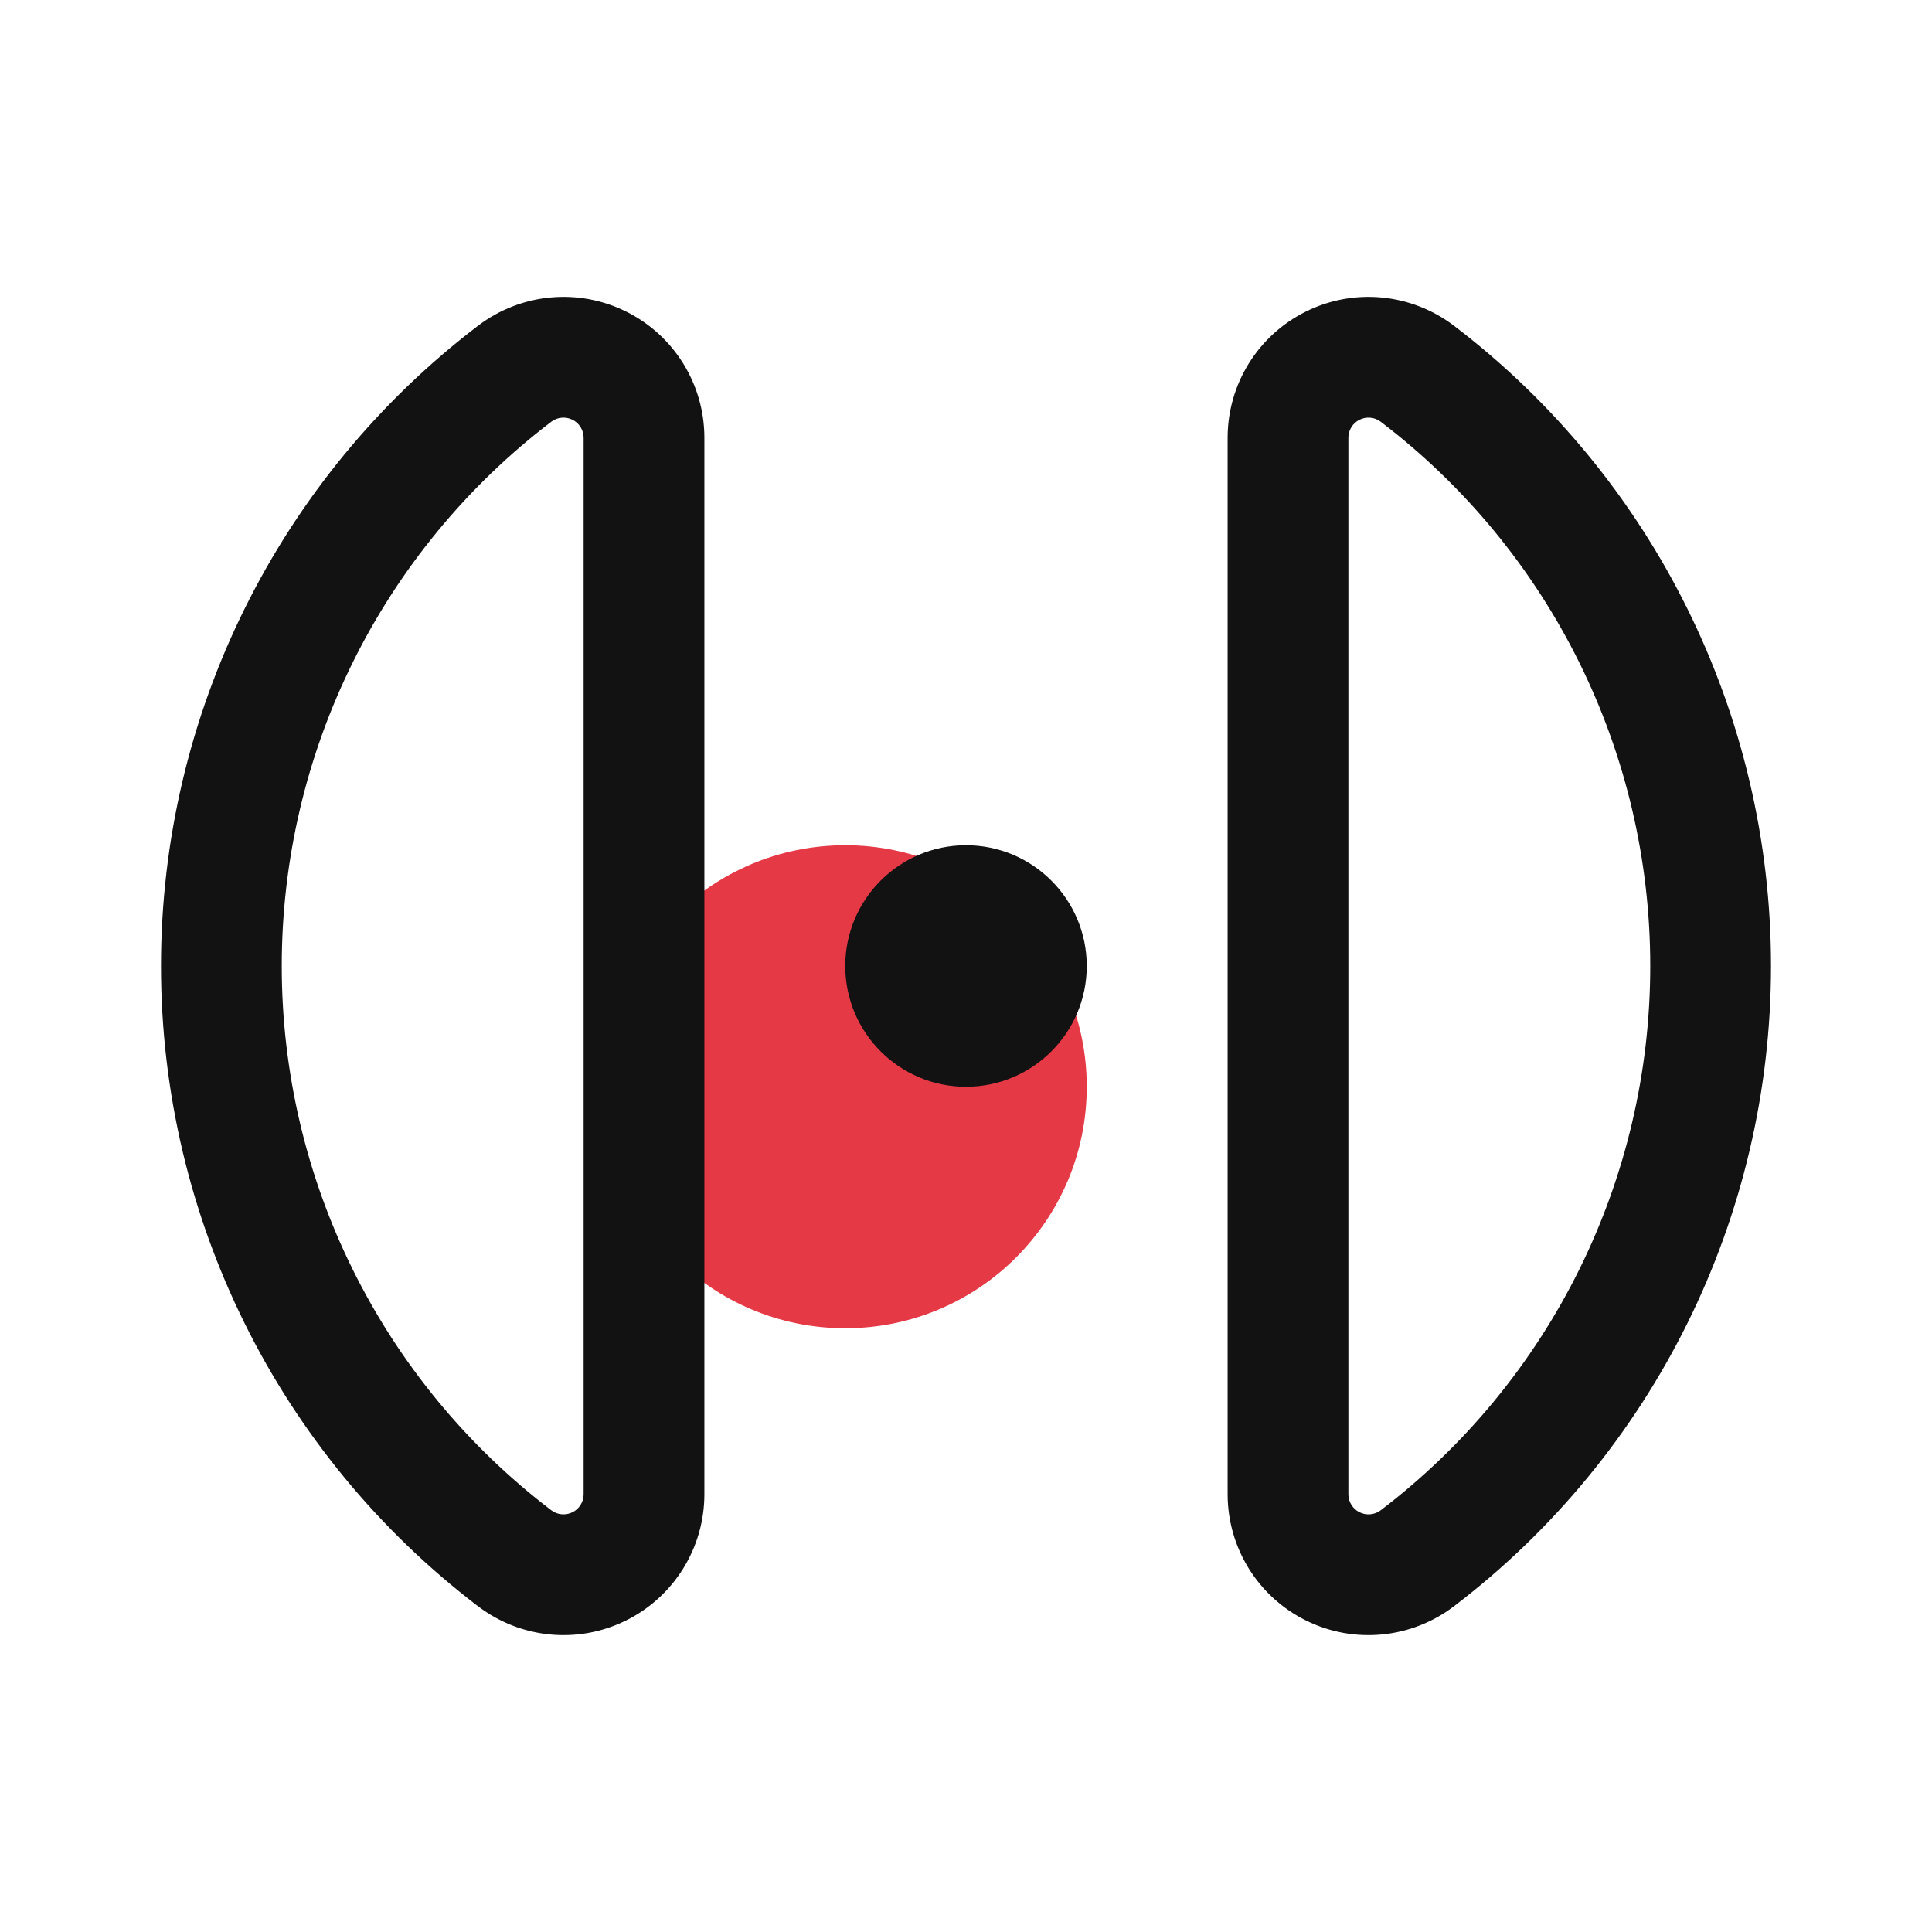
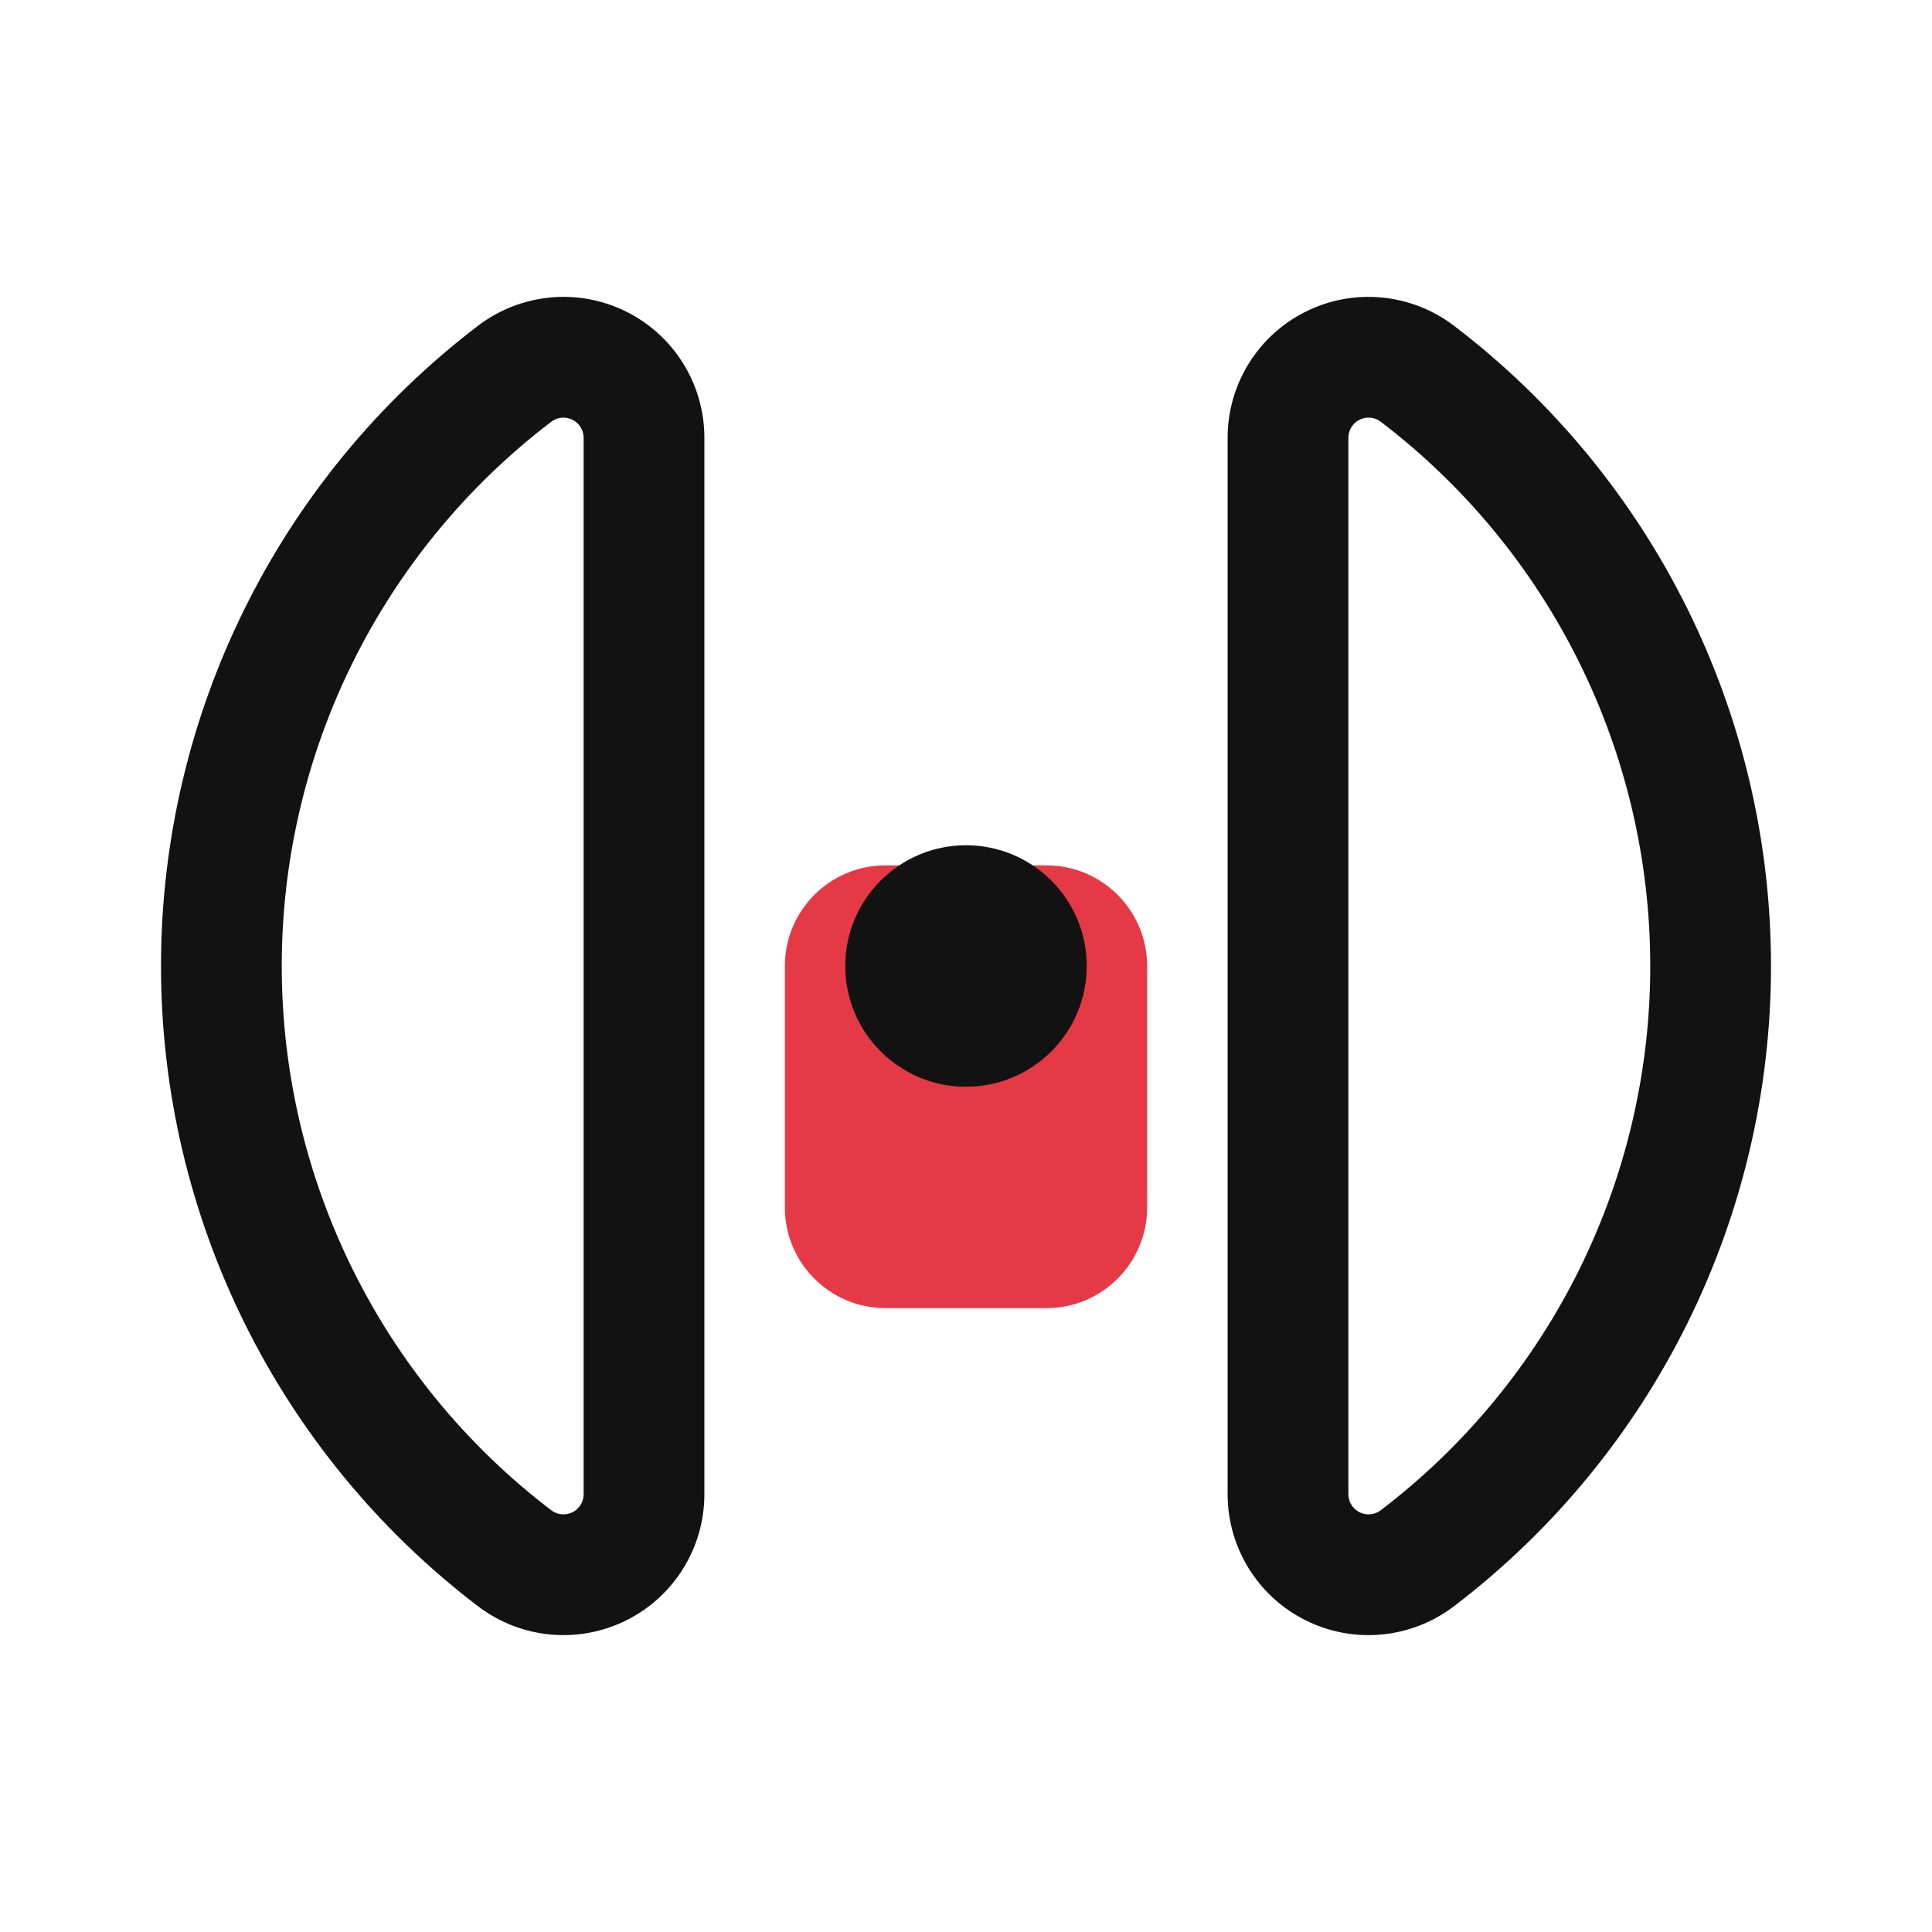
<svg xmlns="http://www.w3.org/2000/svg" width="24" height="24" viewBox="0 0 24 24">
-   <path id="accent" d="M13.5 13.5C13.5 15.157 12.157 16.5 10.5 16.5C8.843 16.5 7.5 15.157 7.5 13.5C7.5 11.843 8.843 10.5 10.5 10.5C12.157 10.5 13.5 11.843 13.5 13.5Z" fill="#E63946" />
+   <path id="accent" d="M11 10.75H13C13.69 10.75 14.25 11.31 14.25 12V15C14.25 15.69 13.69 16.25 13 16.25H11C10.31 16.25 9.75 15.69 9.75 15V12C9.75 11.31 10.31 10.75 11 10.75Z" fill="#E63946" />
  <path id="ink" d="M8.75 18.562V5.438C8.75 4.773 8.373 4.165 7.777 3.87C7.181 3.574 6.469 3.643 5.939 4.046C3.457 5.937 2 8.879 2 12C2 15.121 3.457 18.063 5.939 19.954C6.469 20.357 7.181 20.426 7.777 20.13C8.373 19.835 8.75 19.227 8.75 18.562ZM15.25 5.438V18.562C15.25 19.227 15.627 19.835 16.223 20.13C16.819 20.426 17.531 20.357 18.061 19.954C20.543 18.063 22 15.121 22 12C22 8.879 20.543 5.937 18.061 4.046C17.531 3.643 16.819 3.574 16.223 3.87C15.627 4.165 15.25 4.773 15.25 5.438ZM16.889 5.214C16.974 5.172 17.076 5.181 17.152 5.239C19.262 6.847 20.5 9.347 20.5 12C20.5 14.653 19.262 17.153 17.152 18.761C17.076 18.819 16.974 18.828 16.889 18.786C16.804 18.744 16.75 18.657 16.75 18.562V5.438C16.75 5.343 16.804 5.256 16.889 5.214ZM7.111 5.214C7.196 5.256 7.25 5.343 7.25 5.438V18.562C7.25 18.657 7.196 18.744 7.111 18.786C7.026 18.828 6.924 18.819 6.848 18.761C4.738 17.153 3.5 14.653 3.5 12C3.5 9.347 4.738 6.847 6.848 5.239C6.924 5.181 7.026 5.172 7.111 5.214ZM13.5 12C13.5 11.172 12.828 10.5 12 10.5C11.172 10.5 10.5 11.172 10.5 12C10.5 12.828 11.172 13.5 12 13.5C12.828 13.5 13.5 12.828 13.5 12Z" fill="#121212" />
</svg>
